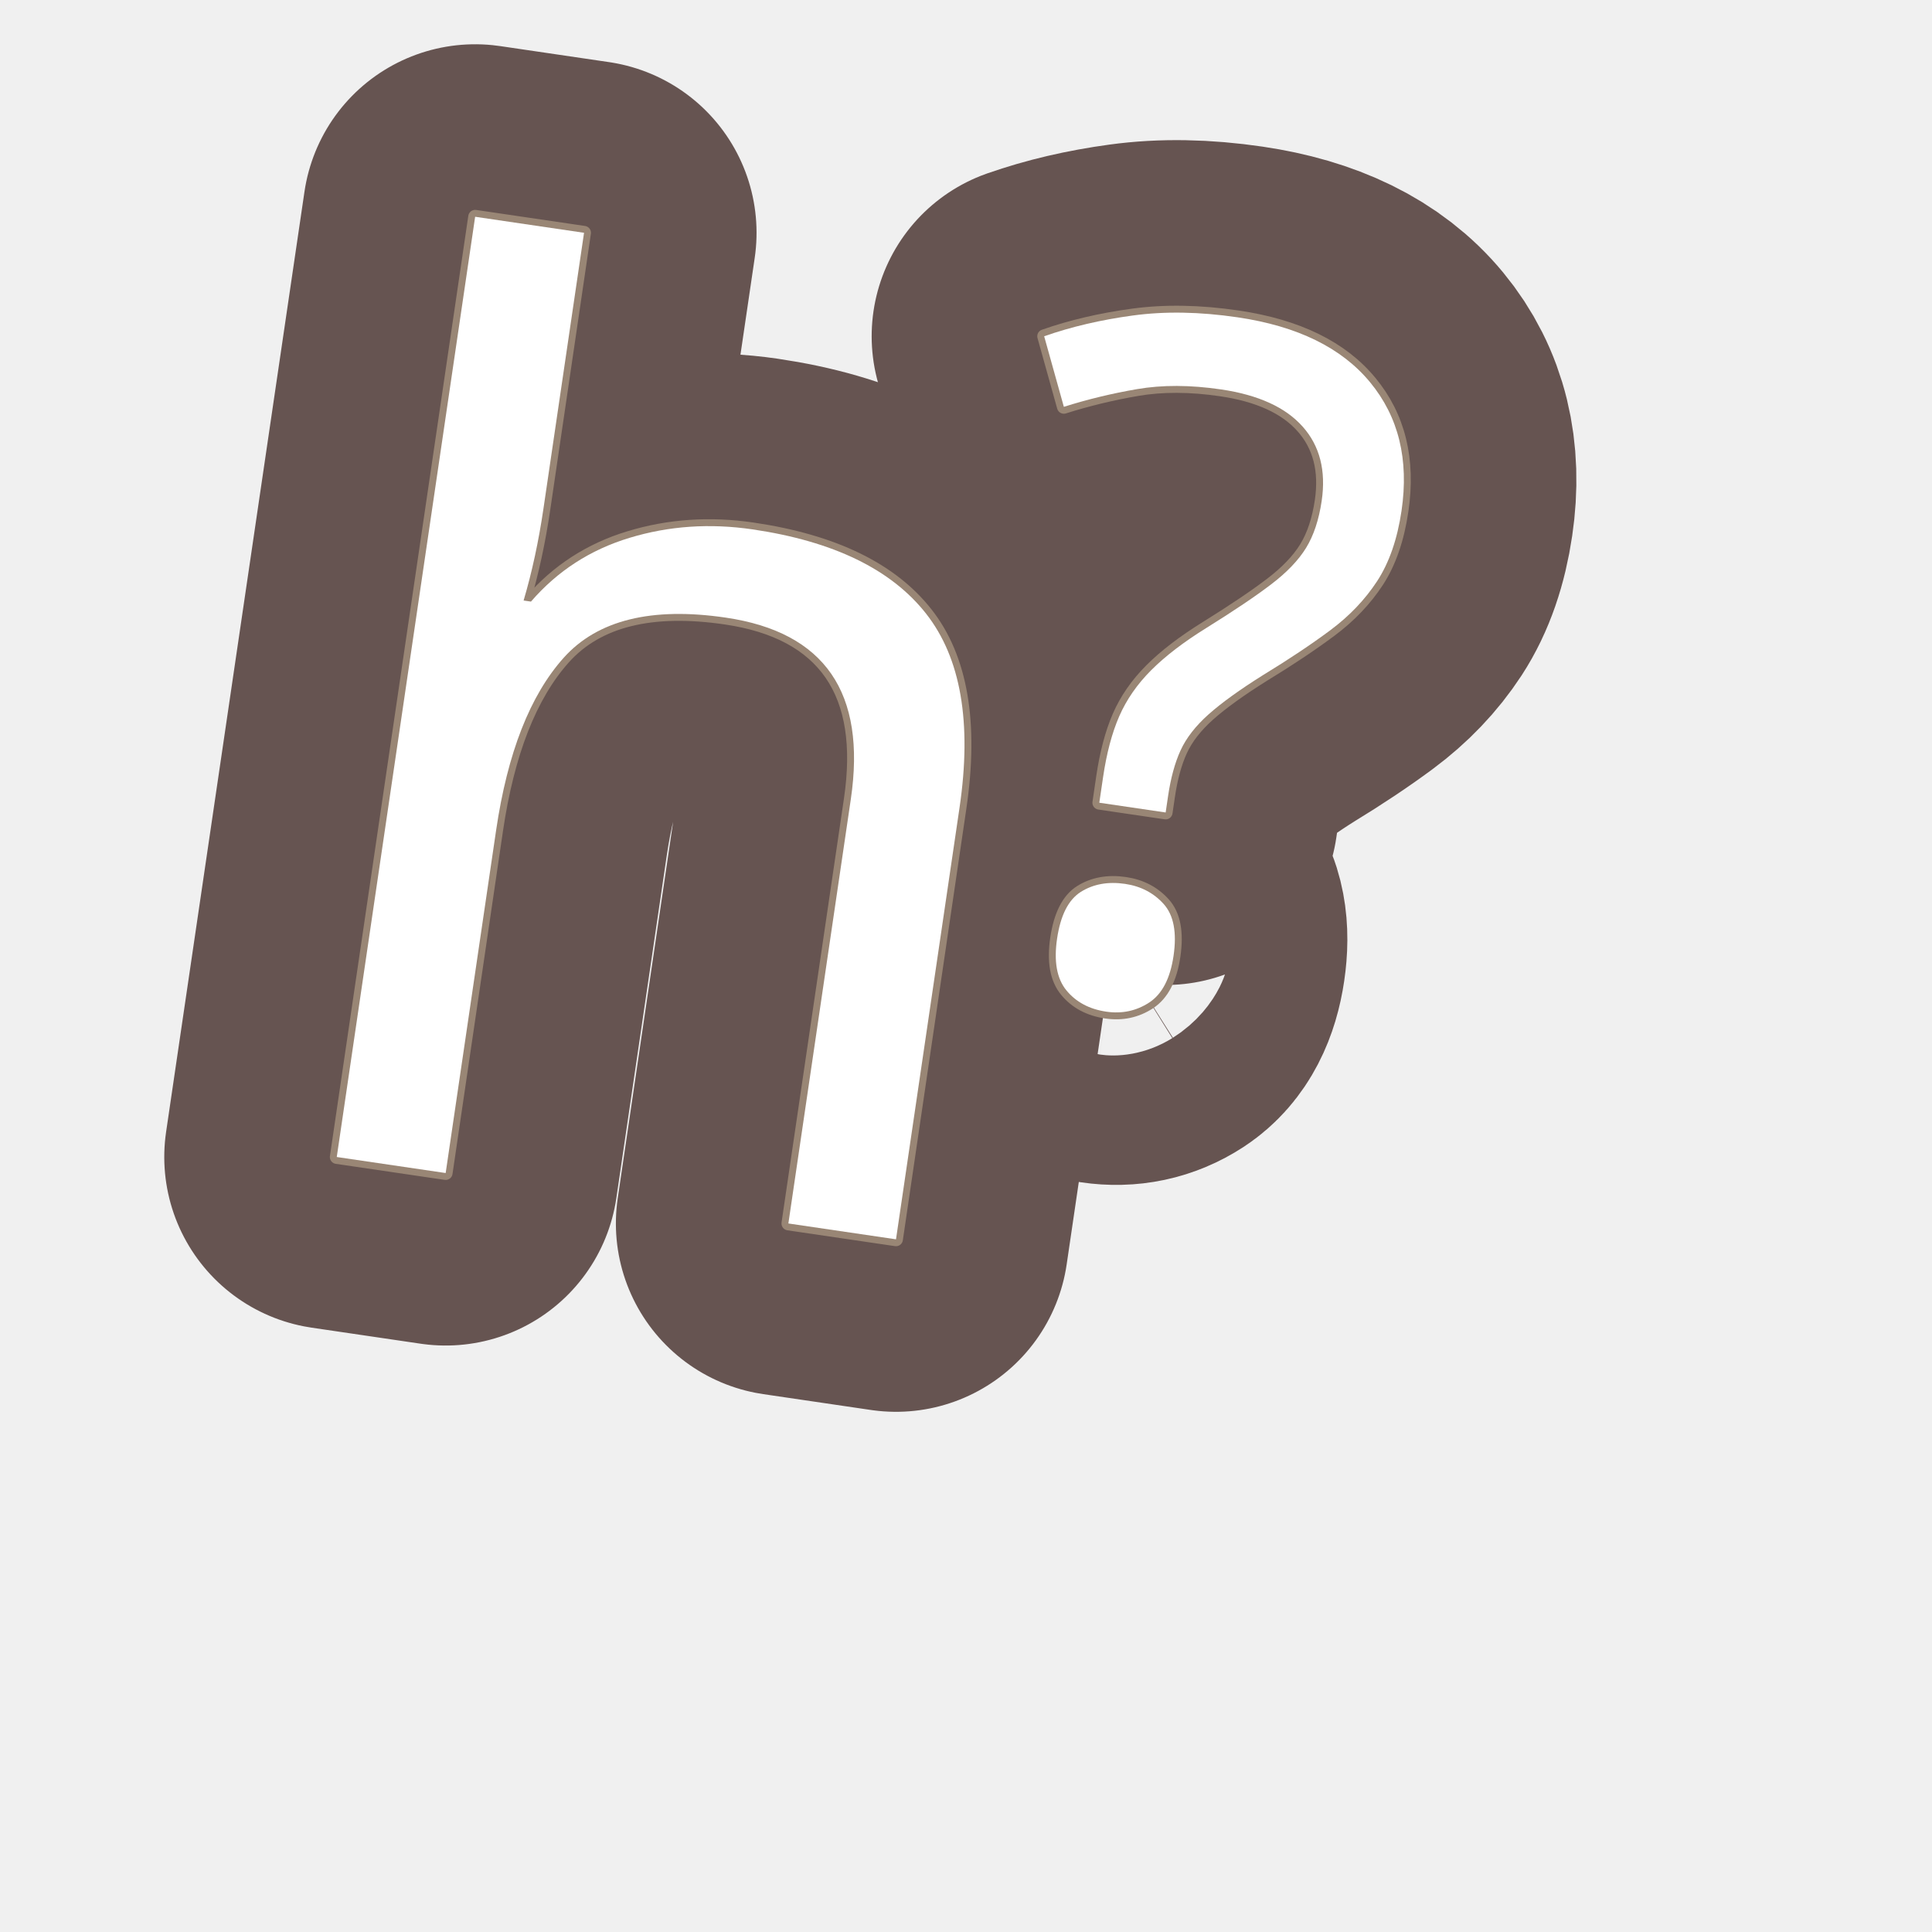
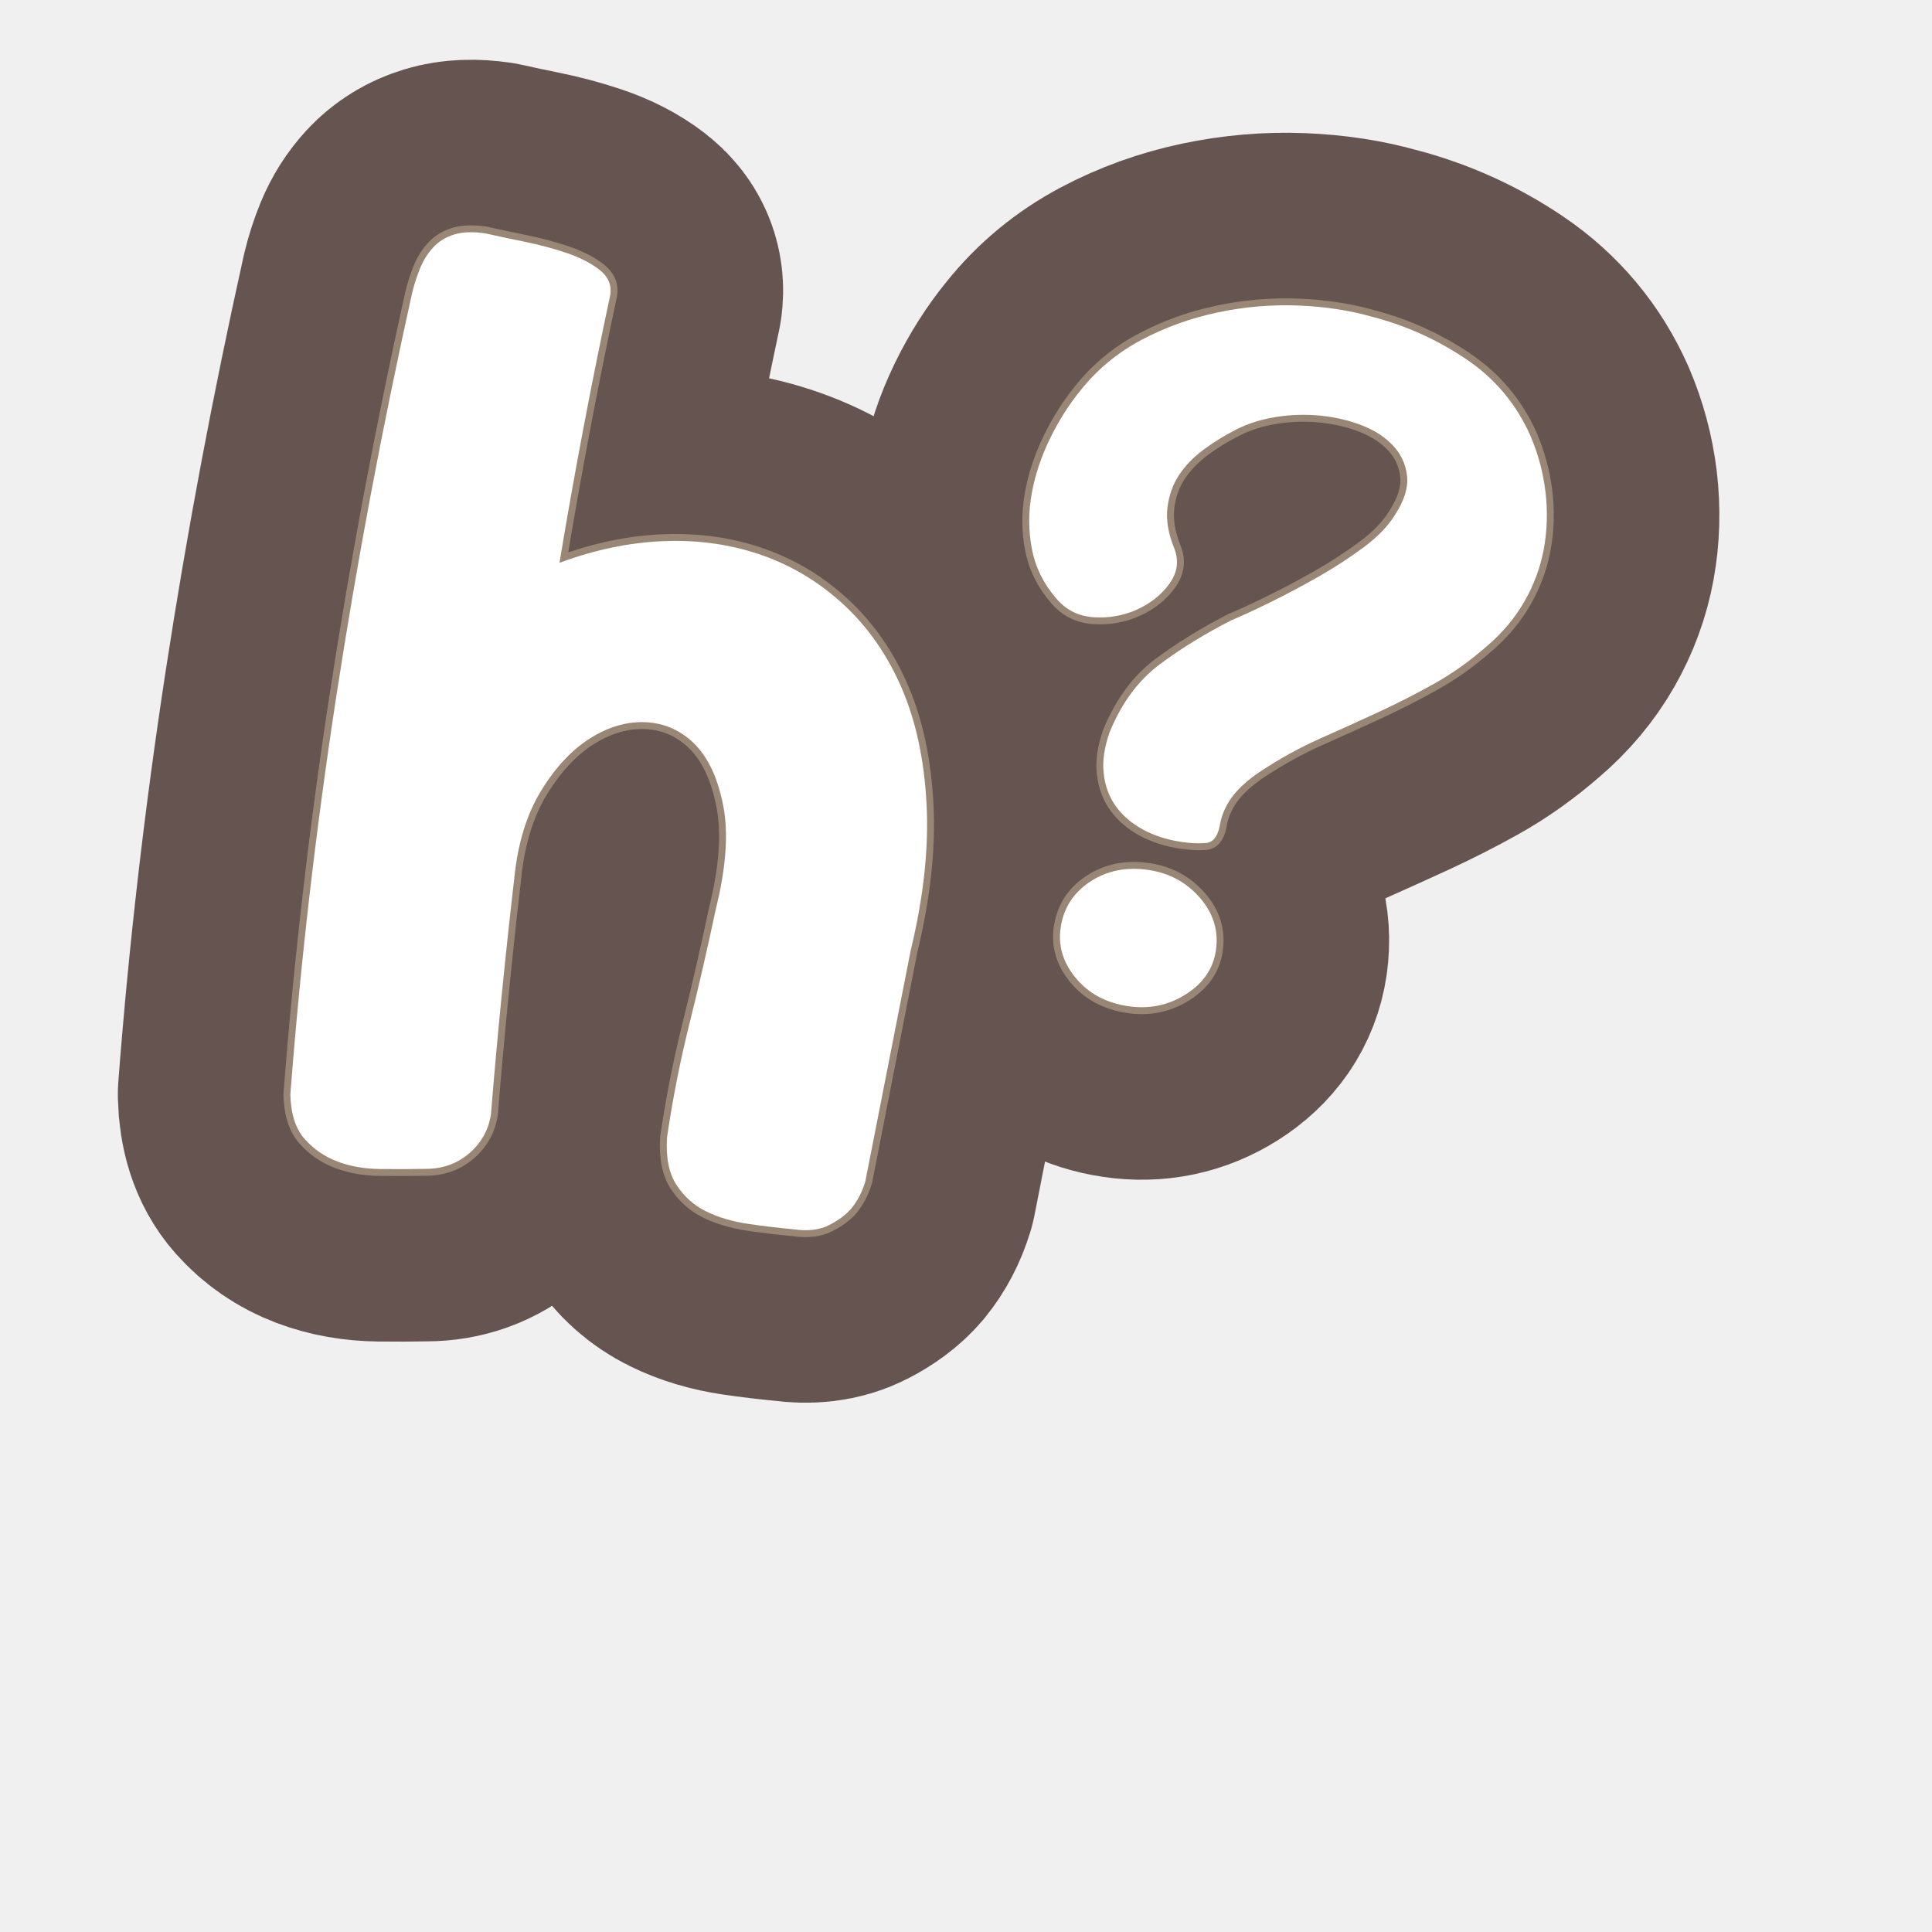
<svg xmlns="http://www.w3.org/2000/svg" id="Content" viewBox="0 0 280 280">
  <defs>
    <style>
-       .cls-1, .cls-2, .cls-3, .cls-4, .cls-5, .cls-6, .cls-7, .cls-8 {
-         font-family: Hey-Comic, 'Hey Comic';
-       }
- 
-       .cls-1, .cls-2, .cls-4, .cls-6 {
-         font-size: 138.656px;
-       }
- 
-       .cls-1, .cls-3 {
+       .cls-1 {
        stroke: #665451;
        stroke-width: 50px;
      }

-       .cls-1, .cls-3, .cls-5, .cls-6 {
+       .cls-1, .cls-2 {
        fill: none;
        stroke-linecap: round;
        stroke-linejoin: round;
      }

-       .cls-3, .cls-5, .cls-7, .cls-8 {
-         font-size: 181.236px;
-       }
- 
-       .cls-4, .cls-8 {
+       .cls-3 {
        fill: #fff;
      }

-       .cls-5, .cls-6 {
+       .cls-2 {
        stroke: #998675;
        stroke-width: 2px;
      }
    </style>
  </defs>
  <g>
-     <text class="cls-7" transform="translate(33.56467 165.439) rotate(8.372055)">
-       <tspan x="0" y="0">h</tspan>
-     </text>
-     <text class="cls-2" transform="translate(136.0624 141.088) rotate(8.372055)">
-       <tspan x="0" y="0">?</tspan>
-     </text>
+     <path d="M81.08,81.571c5.167-1.925,10.267-2.978,15.302-3.152,5.032-.176,9.753.52,14.165,2.084,4.41,1.565,8.358,3.979,11.849,7.24,3.487,3.261,6.258,7.272,8.305,12.03,2.048,4.761,3.242,10.341,3.582,16.739.341,6.401-.429,13.493-2.307,21.276l-6.574,33.472c-.47,1.52-1.149,2.826-2.042,3.913-.74.87-1.801,1.659-3.188,2.37-1.388.712-3.098.918-5.129.619-2.169-.199-4.392-.463-6.661-.797-2.272-.335-4.29-.938-6.055-1.808-1.766-.869-3.196-2.146-4.289-3.837-1.098-1.687-1.552-3.982-1.367-6.888.827-5.617,1.909-11.104,3.248-16.466,1.338-5.359,2.607-10.883,3.812-16.567,1.493-6.009,1.86-10.992,1.101-14.951-.763-3.96-2.125-6.937-4.089-8.937-1.966-1.999-4.31-3.076-7.035-3.233-2.724-.155-5.433.605-8.121,2.285-2.692,1.682-5.082,4.229-7.17,7.646-2.093,3.418-3.388,7.653-3.887,12.709-1.348,11.648-2.473,23.024-3.373,34.126-.334,2.271-1.377,4.165-3.125,5.677-1.752,1.514-3.847,2.273-6.289,2.279-2.205.043-4.436.05-6.69.023-2.257-.028-4.311-.391-6.16-1.089-1.851-.702-3.431-1.788-4.74-3.263-1.311-1.476-2.003-3.621-2.074-6.442,1.463-19.079,3.685-38.322,6.664-57.731,2.977-19.406,6.636-38.866,10.974-58.379.312-1.296.705-2.521,1.181-3.673.474-1.149,1.111-2.155,1.91-3.016.797-.859,1.803-1.476,3.02-1.847,1.213-.37,2.719-.424,4.512-.16,1.534.35,3.399.747,5.596,1.19,2.192.445,4.25.992,6.17,1.641,1.92.649,3.508,1.464,4.77,2.442,1.258.98,1.785,2.187,1.574,3.62-2.755,12.907-5.211,25.858-7.366,38.852Z" />
+     <path d="M198.978,45.937c4.858,1.275,9.369,3.319,13.534,6.126,4.163,2.809,7.263,6.513,9.296,11.108,1.112,2.595,1.836,5.294,2.173,8.098.333,2.807.256,5.552-.231,8.235-.489,2.685-1.426,5.234-2.807,7.646-1.384,2.413-3.196,4.574-5.439,6.487-2.469,2.159-5.023,3.98-7.671,5.458-2.648,1.48-5.351,2.856-8.106,4.133-2.758,1.275-5.56,2.545-8.408,3.808s-5.668,2.81-8.461,4.642c-1.968,1.3-3.42,2.604-4.36,3.912-.941,1.312-1.518,2.698-1.732,4.16-.322,1.542-1.002,2.353-2.04,2.433-1.042.081-2.2.026-3.48-.162-2.104-.31-3.979-.911-5.62-1.808-1.644-.894-2.95-2.021-3.918-3.379-.969-1.355-1.553-2.938-1.753-4.743-.204-1.804.093-3.816.888-6.036,1.743-4.228,4.162-7.492,7.257-9.793,3.094-2.3,6.56-4.431,10.4-6.388,1.493-.622,3.373-1.488,5.639-2.604,2.267-1.114,4.57-2.34,6.919-3.677,2.345-1.336,4.54-2.766,6.587-4.286,2.045-1.521,3.561-3.096,4.549-4.727,1.328-2.047,1.905-3.899,1.729-5.562-.176-1.66-.827-3.111-1.952-4.351-1.128-1.239-2.615-2.229-4.469-2.97-1.854-.739-3.862-1.221-6.023-1.447-2.163-.224-4.32-.167-6.471.169-2.152.337-4.087.939-5.803,1.809-1.718.868-3.31,1.85-4.777,2.94-1.471,1.094-2.654,2.32-3.556,3.682-.901,1.363-1.462,2.938-1.677,4.729-.218,1.79.121,3.78,1.015,5.965.67,1.781.421,3.474-.747,5.075-1.171,1.604-2.732,2.846-4.683,3.726-1.951.882-4.038,1.252-6.261,1.111-2.221-.138-4.048-1.062-5.478-2.768-1.837-2.138-3.002-4.528-3.5-7.172-.5-2.642-.505-5.306-.015-7.99.486-2.684,1.367-5.335,2.641-7.95,1.272-2.616,2.764-4.965,4.472-7.05,2.404-3.01,5.33-5.428,8.775-7.257,3.445-1.827,7.122-3.156,11.028-3.983,3.905-.827,7.809-1.163,11.711-1.009,3.9.154,7.51.709,10.826,1.664ZM176.216,137.747c-.391,2.654-1.848,4.773-4.37,6.365-2.524,1.59-5.294,2.163-8.312,1.72-3.202-.472-5.735-1.825-7.601-4.062-1.867-2.237-2.605-4.68-2.215-7.334.417-2.833,1.842-5.055,4.274-6.658,2.43-1.605,5.246-2.171,8.448-1.7,3.018.444,5.505,1.791,7.464,4.042,1.957,2.25,2.728,4.794,2.311,7.627Z" />
  </g>
  <g>
-     <text class="cls-3" transform="translate(33.56467 165.439) rotate(8.372055)">
-       <tspan x="0" y="0">h</tspan>
-     </text>
-     <text class="cls-1" transform="translate(136.0624 141.088) rotate(8.372055)">
-       <tspan x="0" y="0">?</tspan>
-     </text>
+     <path class="cls-1" d="M81.08,81.571c5.167-1.925,10.267-2.978,15.302-3.152,5.032-.176,9.753.52,14.165,2.084,4.41,1.565,8.358,3.979,11.849,7.24,3.487,3.261,6.258,7.272,8.305,12.03,2.048,4.761,3.242,10.341,3.582,16.739.341,6.401-.429,13.493-2.307,21.276l-6.574,33.472c-.47,1.52-1.149,2.826-2.042,3.913-.74.87-1.801,1.659-3.188,2.37-1.388.712-3.098.918-5.129.619-2.169-.199-4.392-.463-6.661-.797-2.272-.335-4.29-.938-6.055-1.808-1.766-.869-3.196-2.146-4.289-3.837-1.098-1.687-1.552-3.982-1.367-6.888.827-5.617,1.909-11.104,3.248-16.466,1.338-5.359,2.607-10.883,3.812-16.567,1.493-6.009,1.86-10.992,1.101-14.951-.763-3.96-2.125-6.937-4.089-8.937-1.966-1.999-4.31-3.076-7.035-3.233-2.724-.155-5.433.605-8.121,2.285-2.692,1.682-5.082,4.229-7.17,7.646-2.093,3.418-3.388,7.653-3.887,12.709-1.348,11.648-2.473,23.024-3.373,34.126-.334,2.271-1.377,4.165-3.125,5.677-1.752,1.514-3.847,2.273-6.289,2.279-2.205.043-4.436.05-6.69.023-2.257-.028-4.311-.391-6.16-1.089-1.851-.702-3.431-1.788-4.74-3.263-1.311-1.476-2.003-3.621-2.074-6.442,1.463-19.079,3.685-38.322,6.664-57.731,2.977-19.406,6.636-38.866,10.974-58.379.312-1.296.705-2.521,1.181-3.673.474-1.149,1.111-2.155,1.91-3.016.797-.859,1.803-1.476,3.02-1.847,1.213-.37,2.719-.424,4.512-.16,1.534.35,3.399.747,5.596,1.19,2.192.445,4.25.992,6.17,1.641,1.92.649,3.508,1.464,4.77,2.442,1.258.98,1.785,2.187,1.574,3.62-2.755,12.907-5.211,25.858-7.366,38.852Z" />
+     <path class="cls-1" d="M198.978,45.937c4.858,1.275,9.369,3.319,13.534,6.126,4.163,2.809,7.263,6.513,9.296,11.108,1.112,2.595,1.836,5.294,2.173,8.098.333,2.807.256,5.552-.231,8.235-.489,2.685-1.426,5.234-2.807,7.646-1.384,2.413-3.196,4.574-5.439,6.487-2.469,2.159-5.023,3.98-7.671,5.458-2.648,1.48-5.351,2.856-8.106,4.133-2.758,1.275-5.56,2.545-8.408,3.808s-5.668,2.81-8.461,4.642c-1.968,1.3-3.42,2.604-4.36,3.912-.941,1.312-1.518,2.698-1.732,4.16-.322,1.542-1.002,2.353-2.04,2.433-1.042.081-2.2.026-3.48-.162-2.104-.31-3.979-.911-5.62-1.808-1.644-.894-2.95-2.021-3.918-3.379-.969-1.355-1.553-2.938-1.753-4.743-.204-1.804.093-3.816.888-6.036,1.743-4.228,4.162-7.492,7.257-9.793,3.094-2.3,6.56-4.431,10.4-6.388,1.493-.622,3.373-1.488,5.639-2.604,2.267-1.114,4.57-2.34,6.919-3.677,2.345-1.336,4.54-2.766,6.587-4.286,2.045-1.521,3.561-3.096,4.549-4.727,1.328-2.047,1.905-3.899,1.729-5.562-.176-1.66-.827-3.111-1.952-4.351-1.128-1.239-2.615-2.229-4.469-2.97-1.854-.739-3.862-1.221-6.023-1.447-2.163-.224-4.32-.167-6.471.169-2.152.337-4.087.939-5.803,1.809-1.718.868-3.31,1.85-4.777,2.94-1.471,1.094-2.654,2.32-3.556,3.682-.901,1.363-1.462,2.938-1.677,4.729-.218,1.79.121,3.78,1.015,5.965.67,1.781.421,3.474-.747,5.075-1.171,1.604-2.732,2.846-4.683,3.726-1.951.882-4.038,1.252-6.261,1.111-2.221-.138-4.048-1.062-5.478-2.768-1.837-2.138-3.002-4.528-3.5-7.172-.5-2.642-.505-5.306-.015-7.99.486-2.684,1.367-5.335,2.641-7.95,1.272-2.616,2.764-4.965,4.472-7.05,2.404-3.01,5.33-5.428,8.775-7.257,3.445-1.827,7.122-3.156,11.028-3.983,3.905-.827,7.809-1.163,11.711-1.009,3.9.154,7.51.709,10.826,1.664ZM176.216,137.747c-.391,2.654-1.848,4.773-4.37,6.365-2.524,1.59-5.294,2.163-8.312,1.72-3.202-.472-5.735-1.825-7.601-4.062-1.867-2.237-2.605-4.68-2.215-7.334.417-2.833,1.842-5.055,4.274-6.658,2.43-1.605,5.246-2.171,8.448-1.7,3.018.444,5.505,1.791,7.464,4.042,1.957,2.25,2.728,4.794,2.311,7.627Z" />
  </g>
  <g>
-     <text class="cls-5" transform="translate(33.56467 165.439) rotate(8.372055)">
-       <tspan x="0" y="0">h</tspan>
-     </text>
-     <text class="cls-6" transform="translate(136.0624 141.088) rotate(8.372055)">
-       <tspan x="0" y="0">?</tspan>
-     </text>
+     <path class="cls-2" d="M81.08,81.571c5.167-1.925,10.267-2.978,15.302-3.152,5.032-.176,9.753.52,14.165,2.084,4.41,1.565,8.358,3.979,11.849,7.24,3.487,3.261,6.258,7.272,8.305,12.03,2.048,4.761,3.242,10.341,3.582,16.739.341,6.401-.429,13.493-2.307,21.276l-6.574,33.472c-.47,1.52-1.149,2.826-2.042,3.913-.74.87-1.801,1.659-3.188,2.37-1.388.712-3.098.918-5.129.619-2.169-.199-4.392-.463-6.661-.797-2.272-.335-4.29-.938-6.055-1.808-1.766-.869-3.196-2.146-4.289-3.837-1.098-1.687-1.552-3.982-1.367-6.888.827-5.617,1.909-11.104,3.248-16.466,1.338-5.359,2.607-10.883,3.812-16.567,1.493-6.009,1.86-10.992,1.101-14.951-.763-3.96-2.125-6.937-4.089-8.937-1.966-1.999-4.31-3.076-7.035-3.233-2.724-.155-5.433.605-8.121,2.285-2.692,1.682-5.082,4.229-7.17,7.646-2.093,3.418-3.388,7.653-3.887,12.709-1.348,11.648-2.473,23.024-3.373,34.126-.334,2.271-1.377,4.165-3.125,5.677-1.752,1.514-3.847,2.273-6.289,2.279-2.205.043-4.436.05-6.69.023-2.257-.028-4.311-.391-6.16-1.089-1.851-.702-3.431-1.788-4.74-3.263-1.311-1.476-2.003-3.621-2.074-6.442,1.463-19.079,3.685-38.322,6.664-57.731,2.977-19.406,6.636-38.866,10.974-58.379.312-1.296.705-2.521,1.181-3.673.474-1.149,1.111-2.155,1.91-3.016.797-.859,1.803-1.476,3.02-1.847,1.213-.37,2.719-.424,4.512-.16,1.534.35,3.399.747,5.596,1.19,2.192.445,4.25.992,6.17,1.641,1.92.649,3.508,1.464,4.77,2.442,1.258.98,1.785,2.187,1.574,3.62-2.755,12.907-5.211,25.858-7.366,38.852Z" />
+     <path class="cls-2" d="M198.978,45.937c4.858,1.275,9.369,3.319,13.534,6.126,4.163,2.809,7.263,6.513,9.296,11.108,1.112,2.595,1.836,5.294,2.173,8.098.333,2.807.256,5.552-.231,8.235-.489,2.685-1.426,5.234-2.807,7.646-1.384,2.413-3.196,4.574-5.439,6.487-2.469,2.159-5.023,3.98-7.671,5.458-2.648,1.48-5.351,2.856-8.106,4.133-2.758,1.275-5.56,2.545-8.408,3.808s-5.668,2.81-8.461,4.642c-1.968,1.3-3.42,2.604-4.36,3.912-.941,1.312-1.518,2.698-1.732,4.16-.322,1.542-1.002,2.353-2.04,2.433-1.042.081-2.2.026-3.48-.162-2.104-.31-3.979-.911-5.62-1.808-1.644-.894-2.95-2.021-3.918-3.379-.969-1.355-1.553-2.938-1.753-4.743-.204-1.804.093-3.816.888-6.036,1.743-4.228,4.162-7.492,7.257-9.793,3.094-2.3,6.56-4.431,10.4-6.388,1.493-.622,3.373-1.488,5.639-2.604,2.267-1.114,4.57-2.34,6.919-3.677,2.345-1.336,4.54-2.766,6.587-4.286,2.045-1.521,3.561-3.096,4.549-4.727,1.328-2.047,1.905-3.899,1.729-5.562-.176-1.66-.827-3.111-1.952-4.351-1.128-1.239-2.615-2.229-4.469-2.97-1.854-.739-3.862-1.221-6.023-1.447-2.163-.224-4.32-.167-6.471.169-2.152.337-4.087.939-5.803,1.809-1.718.868-3.31,1.85-4.777,2.94-1.471,1.094-2.654,2.32-3.556,3.682-.901,1.363-1.462,2.938-1.677,4.729-.218,1.79.121,3.78,1.015,5.965.67,1.781.421,3.474-.747,5.075-1.171,1.604-2.732,2.846-4.683,3.726-1.951.882-4.038,1.252-6.261,1.111-2.221-.138-4.048-1.062-5.478-2.768-1.837-2.138-3.002-4.528-3.5-7.172-.5-2.642-.505-5.306-.015-7.99.486-2.684,1.367-5.335,2.641-7.95,1.272-2.616,2.764-4.965,4.472-7.05,2.404-3.01,5.33-5.428,8.775-7.257,3.445-1.827,7.122-3.156,11.028-3.983,3.905-.827,7.809-1.163,11.711-1.009,3.9.154,7.51.709,10.826,1.664ZM176.216,137.747c-.391,2.654-1.848,4.773-4.37,6.365-2.524,1.59-5.294,2.163-8.312,1.72-3.202-.472-5.735-1.825-7.601-4.062-1.867-2.237-2.605-4.68-2.215-7.334.417-2.833,1.842-5.055,4.274-6.658,2.43-1.605,5.246-2.171,8.448-1.7,3.018.444,5.505,1.791,7.464,4.042,1.957,2.25,2.728,4.794,2.311,7.627Z" />
  </g>
  <g>
-     <text class="cls-8" transform="translate(33.56467 165.439) rotate(8.372055)">
-       <tspan x="0" y="0">h</tspan>
-     </text>
-     <text class="cls-4" transform="translate(136.0624 141.088) rotate(8.372055)">
-       <tspan x="0" y="0">?</tspan>
-     </text>
+     <path class="cls-3" d="M81.08,81.571c5.167-1.925,10.267-2.978,15.302-3.152,5.032-.176,9.753.52,14.165,2.084,4.41,1.565,8.358,3.979,11.849,7.24,3.487,3.261,6.258,7.272,8.305,12.03,2.048,4.761,3.242,10.341,3.582,16.739.341,6.401-.429,13.493-2.307,21.276l-6.574,33.472c-.47,1.52-1.149,2.826-2.042,3.913-.74.87-1.801,1.659-3.188,2.37-1.388.712-3.098.918-5.129.619-2.169-.199-4.392-.463-6.661-.797-2.272-.335-4.29-.938-6.055-1.808-1.766-.869-3.196-2.146-4.289-3.837-1.098-1.687-1.552-3.982-1.367-6.888.827-5.617,1.909-11.104,3.248-16.466,1.338-5.359,2.607-10.883,3.812-16.567,1.493-6.009,1.86-10.992,1.101-14.951-.763-3.96-2.125-6.937-4.089-8.937-1.966-1.999-4.31-3.076-7.035-3.233-2.724-.155-5.433.605-8.121,2.285-2.692,1.682-5.082,4.229-7.17,7.646-2.093,3.418-3.388,7.653-3.887,12.709-1.348,11.648-2.473,23.024-3.373,34.126-.334,2.271-1.377,4.165-3.125,5.677-1.752,1.514-3.847,2.273-6.289,2.279-2.205.043-4.436.05-6.69.023-2.257-.028-4.311-.391-6.16-1.089-1.851-.702-3.431-1.788-4.74-3.263-1.311-1.476-2.003-3.621-2.074-6.442,1.463-19.079,3.685-38.322,6.664-57.731,2.977-19.406,6.636-38.866,10.974-58.379.312-1.296.705-2.521,1.181-3.673.474-1.149,1.111-2.155,1.91-3.016.797-.859,1.803-1.476,3.02-1.847,1.213-.37,2.719-.424,4.512-.16,1.534.35,3.399.747,5.596,1.19,2.192.445,4.25.992,6.17,1.641,1.92.649,3.508,1.464,4.77,2.442,1.258.98,1.785,2.187,1.574,3.62-2.755,12.907-5.211,25.858-7.366,38.852Z" />
+     <path class="cls-3" d="M198.978,45.937c4.858,1.275,9.369,3.319,13.534,6.126,4.163,2.809,7.263,6.513,9.296,11.108,1.112,2.595,1.836,5.294,2.173,8.098.333,2.807.256,5.552-.231,8.235-.489,2.685-1.426,5.234-2.807,7.646-1.384,2.413-3.196,4.574-5.439,6.487-2.469,2.159-5.023,3.98-7.671,5.458-2.648,1.48-5.351,2.856-8.106,4.133-2.758,1.275-5.56,2.545-8.408,3.808s-5.668,2.81-8.461,4.642c-1.968,1.3-3.42,2.604-4.36,3.912-.941,1.312-1.518,2.698-1.732,4.16-.322,1.542-1.002,2.353-2.04,2.433-1.042.081-2.2.026-3.48-.162-2.104-.31-3.979-.911-5.62-1.808-1.644-.894-2.95-2.021-3.918-3.379-.969-1.355-1.553-2.938-1.753-4.743-.204-1.804.093-3.816.888-6.036,1.743-4.228,4.162-7.492,7.257-9.793,3.094-2.3,6.56-4.431,10.4-6.388,1.493-.622,3.373-1.488,5.639-2.604,2.267-1.114,4.57-2.34,6.919-3.677,2.345-1.336,4.54-2.766,6.587-4.286,2.045-1.521,3.561-3.096,4.549-4.727,1.328-2.047,1.905-3.899,1.729-5.562-.176-1.66-.827-3.111-1.952-4.351-1.128-1.239-2.615-2.229-4.469-2.97-1.854-.739-3.862-1.221-6.023-1.447-2.163-.224-4.32-.167-6.471.169-2.152.337-4.087.939-5.803,1.809-1.718.868-3.31,1.85-4.777,2.94-1.471,1.094-2.654,2.32-3.556,3.682-.901,1.363-1.462,2.938-1.677,4.729-.218,1.79.121,3.78,1.015,5.965.67,1.781.421,3.474-.747,5.075-1.171,1.604-2.732,2.846-4.683,3.726-1.951.882-4.038,1.252-6.261,1.111-2.221-.138-4.048-1.062-5.478-2.768-1.837-2.138-3.002-4.528-3.5-7.172-.5-2.642-.505-5.306-.015-7.99.486-2.684,1.367-5.335,2.641-7.95,1.272-2.616,2.764-4.965,4.472-7.05,2.404-3.01,5.33-5.428,8.775-7.257,3.445-1.827,7.122-3.156,11.028-3.983,3.905-.827,7.809-1.163,11.711-1.009,3.9.154,7.51.709,10.826,1.664ZM176.216,137.747c-.391,2.654-1.848,4.773-4.37,6.365-2.524,1.59-5.294,2.163-8.312,1.72-3.202-.472-5.735-1.825-7.601-4.062-1.867-2.237-2.605-4.68-2.215-7.334.417-2.833,1.842-5.055,4.274-6.658,2.43-1.605,5.246-2.171,8.448-1.7,3.018.444,5.505,1.791,7.464,4.042,1.957,2.25,2.728,4.794,2.311,7.627Z" />
  </g>
</svg>
